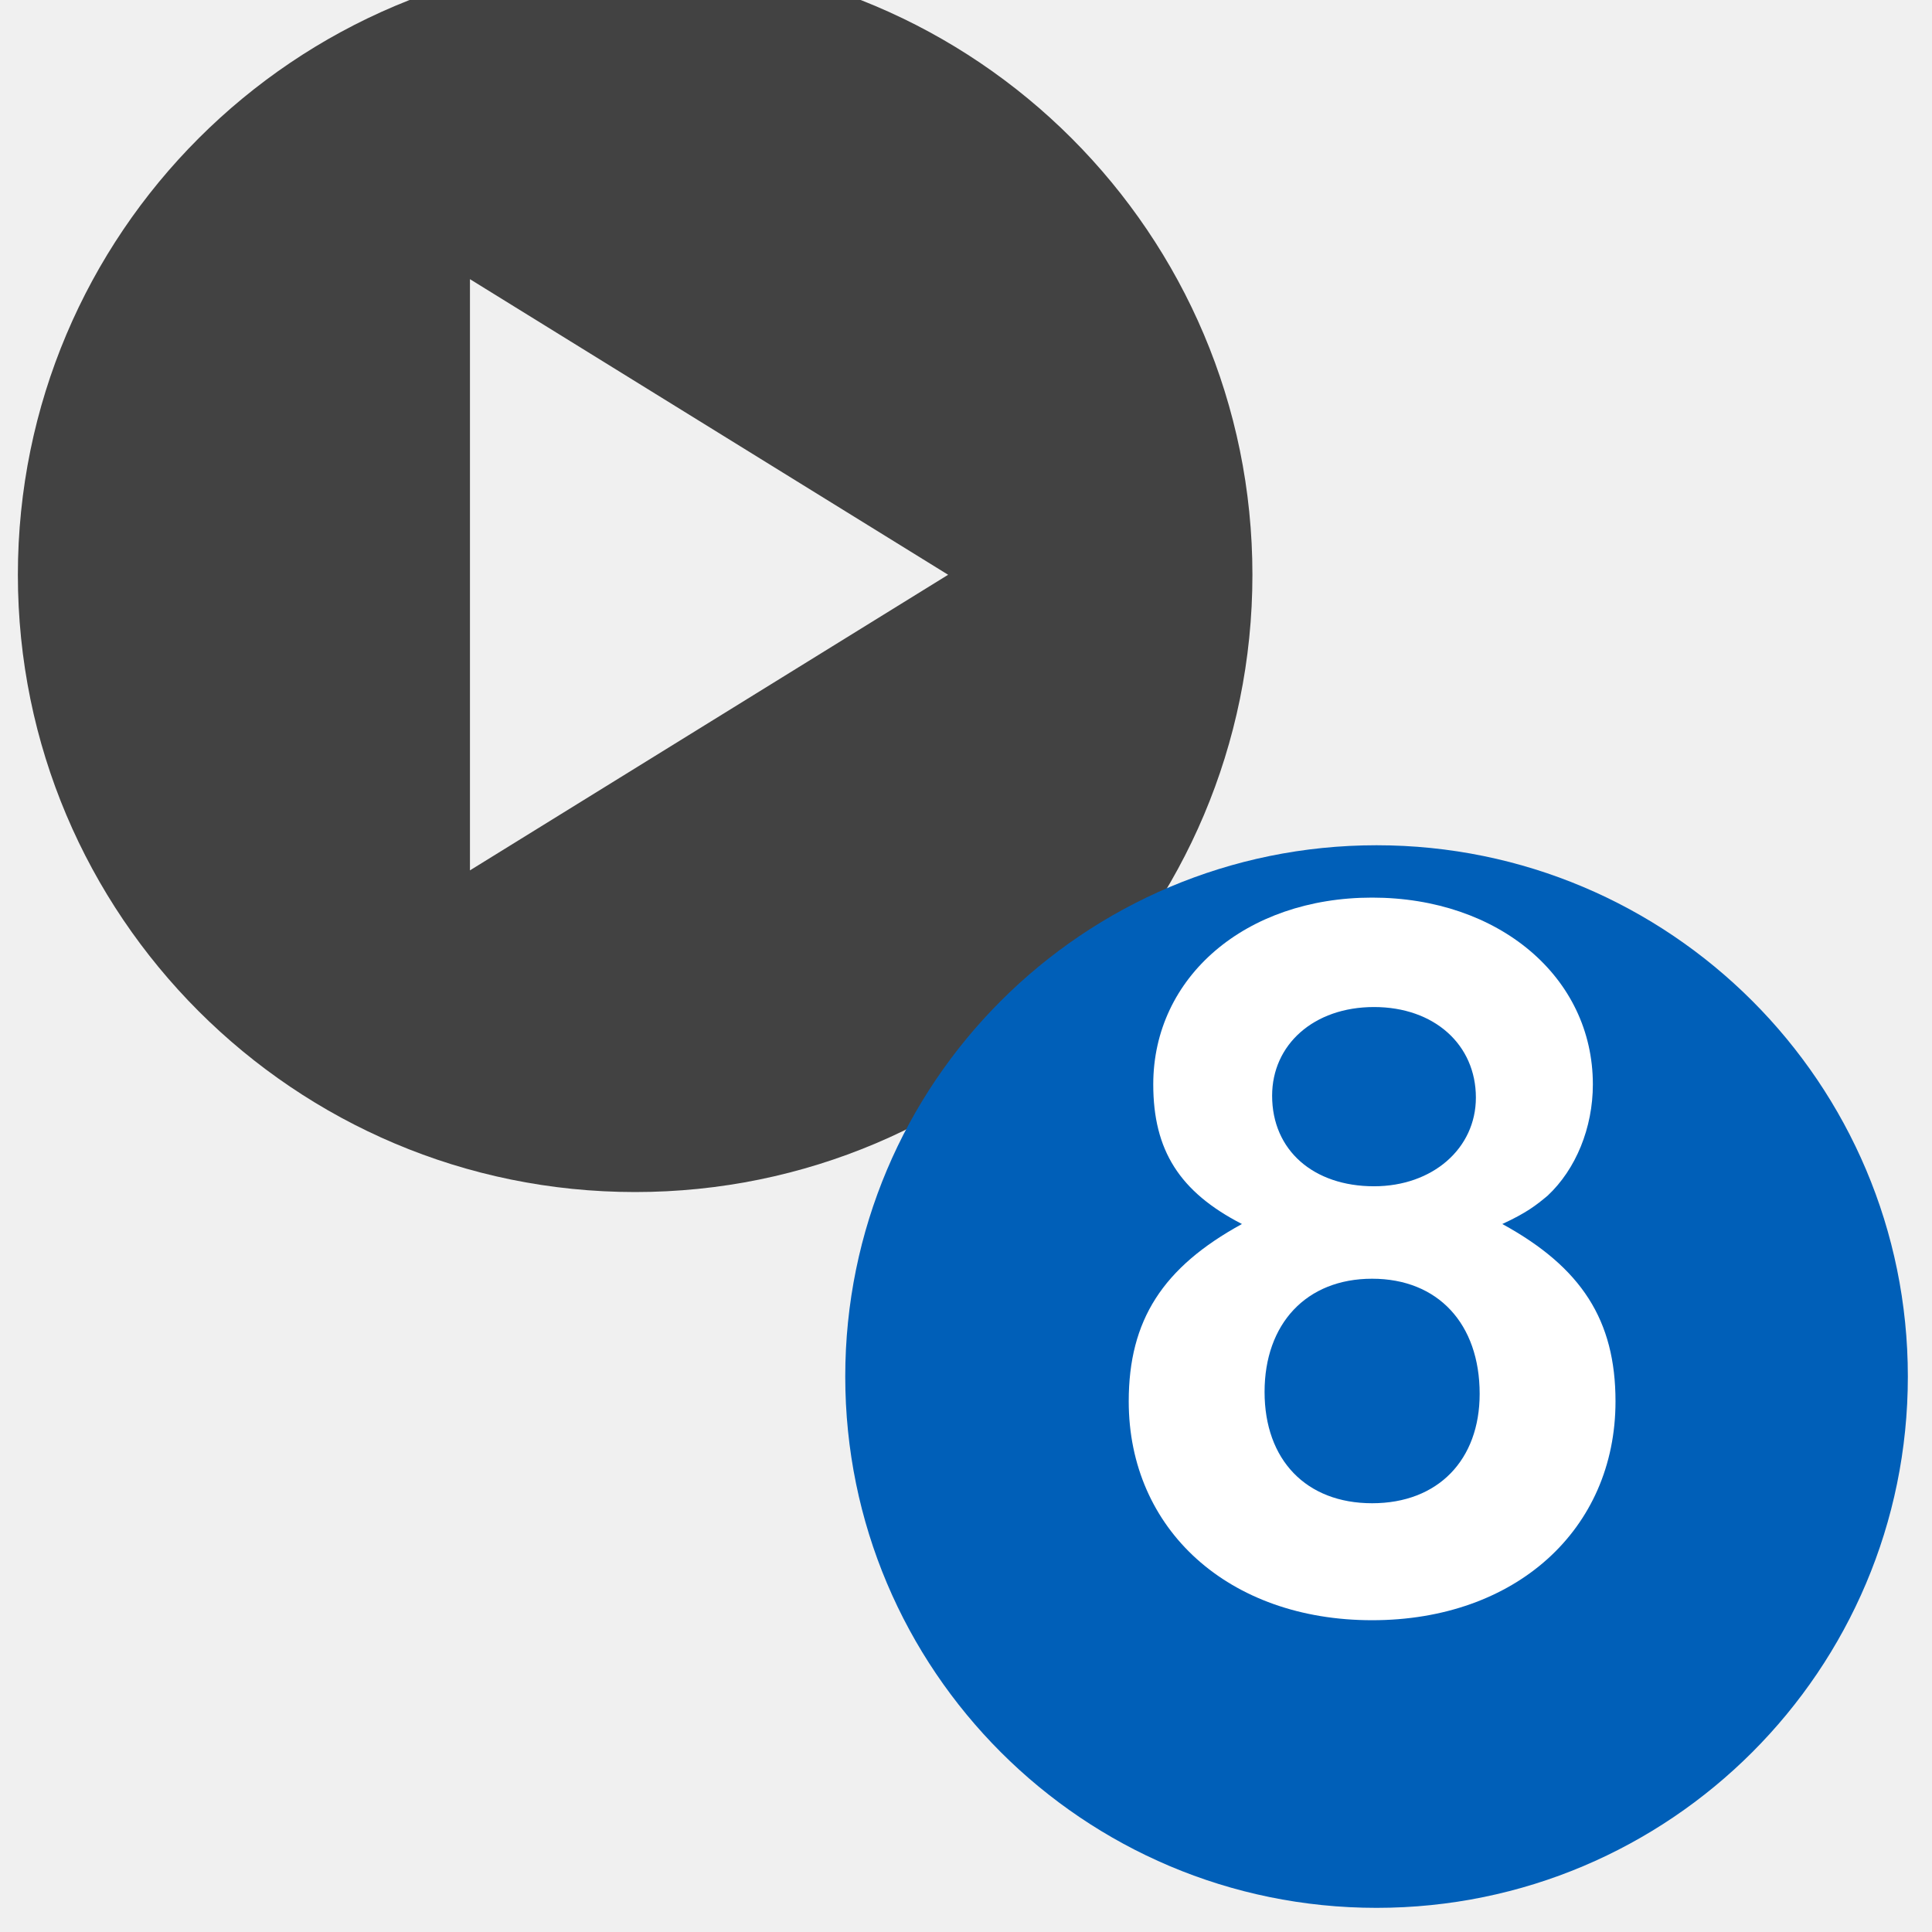
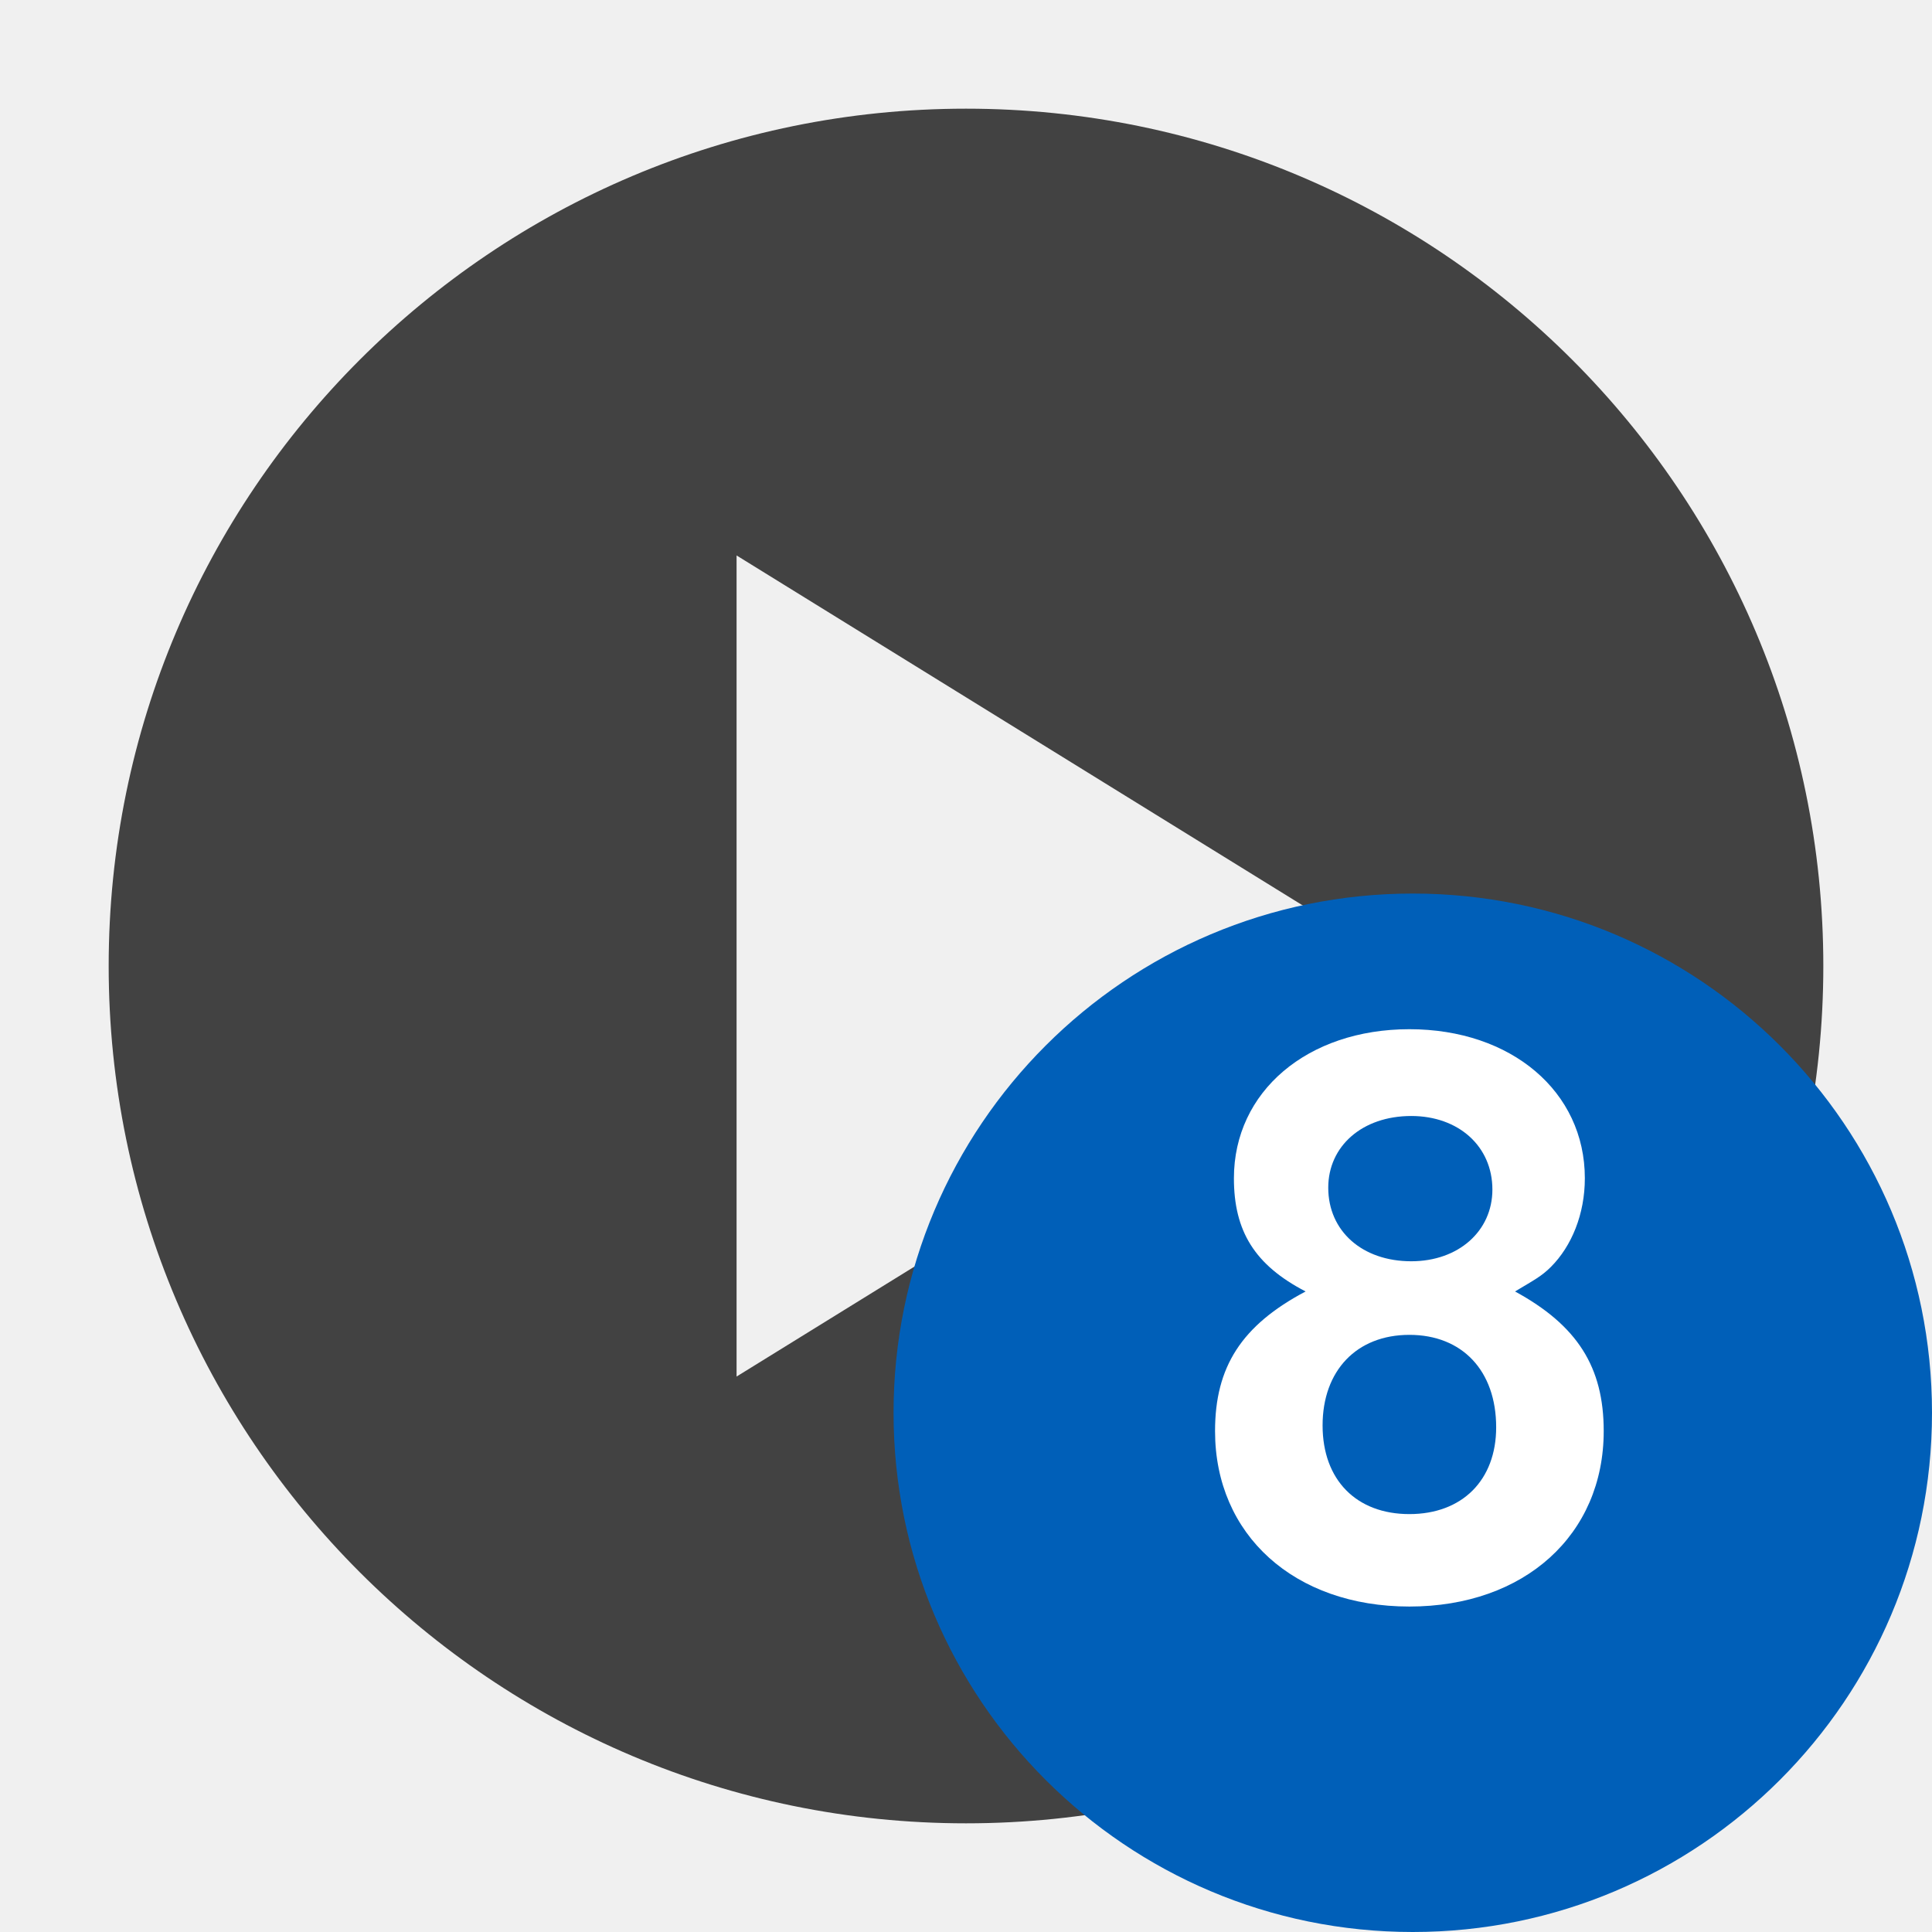
<svg xmlns="http://www.w3.org/2000/svg" width="16" height="16" viewBox="0 0 16 16">
-   <g transform="translate(-0.5 -1) scale(0.72)">
-     <path fill="#424242" fill-rule="evenodd" d="M8 0.9a7.1 7.1 0 1 0 0 14.2A7.1 7.1 0 0 0 8 0.9zM6.1 4.6 11.6 8l-5.5 3.4z" />
-   </g>
-   <circle cx="11.4" cy="11.4" r="4.4" fill="#005FB8" />
-   <text x="11.4" y="11.4" text-anchor="middle" dominant-baseline="central" fill="#FFFFFF" font-family="-apple-system, BlinkMacSystemFont, 'Segoe UI', Helvetica, Arial, sans-serif" font-size="8" font-weight="700">8</text>
+   <path fill="#424242" fill-rule="evenodd" d="M8 0.9a7.1 7.1 0 1 0 0 14.2A7.1 7.1 0 0 0 8 0.9zM6.1 4.6 11.6 8l-5.5 3.4z" />
+   <circle cx="11.7" cy="11.7" r="4.3" fill="#005FB8" />
+   <text x="11.7" y="11.7" text-anchor="middle" dominant-baseline="central" fill="#FFFFFF" font-family="-apple-system, BlinkMacSystemFont, 'Segoe UI', Helvetica, Arial, sans-serif" font-size="6.4" font-weight="700">8</text>
</svg>
